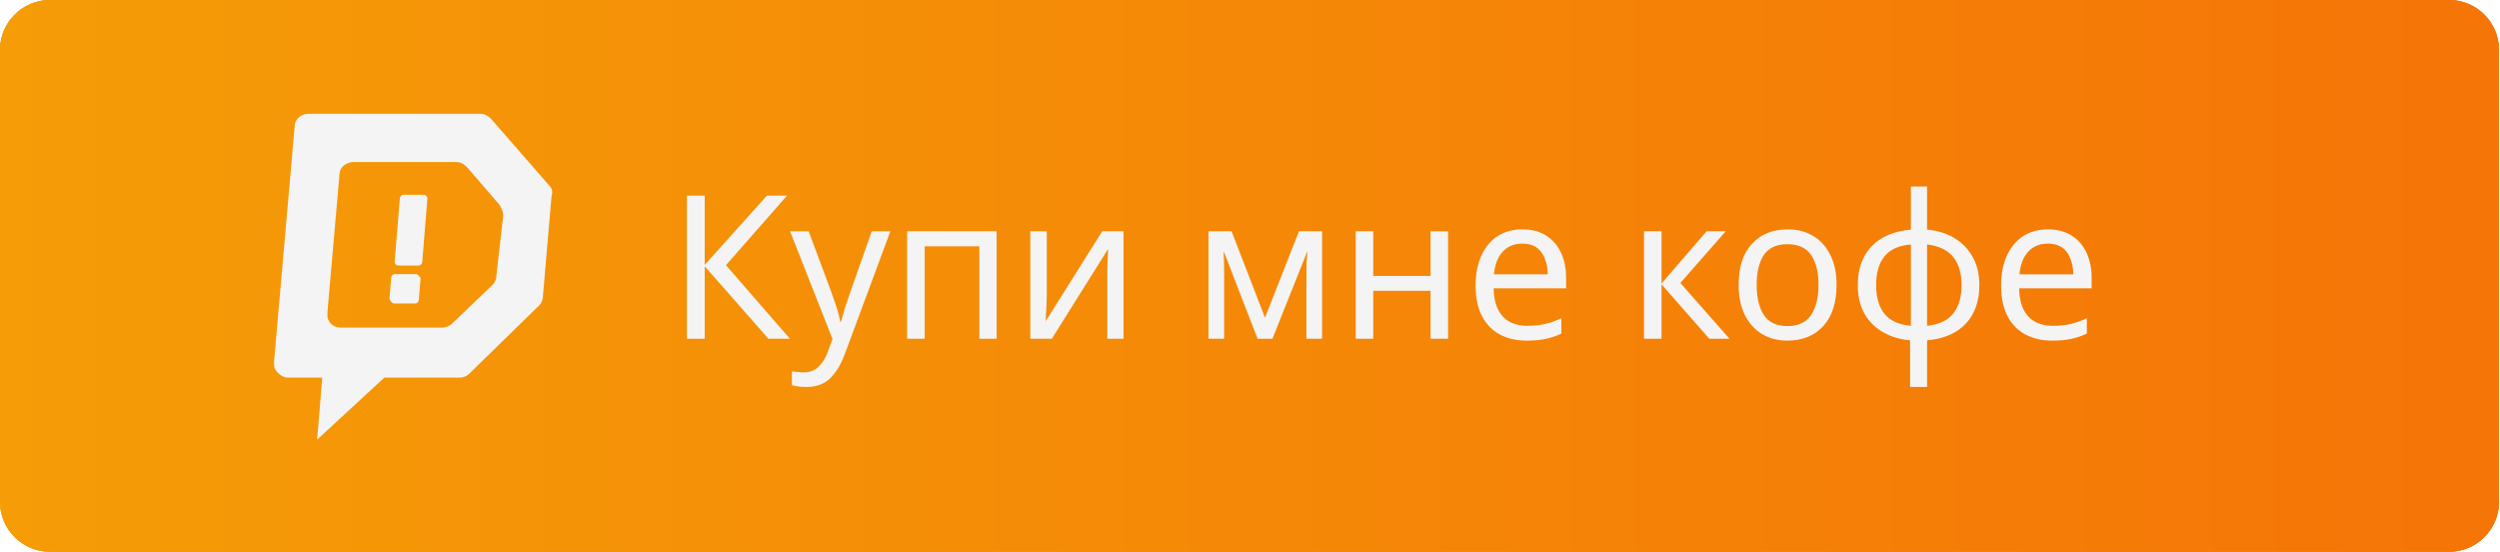
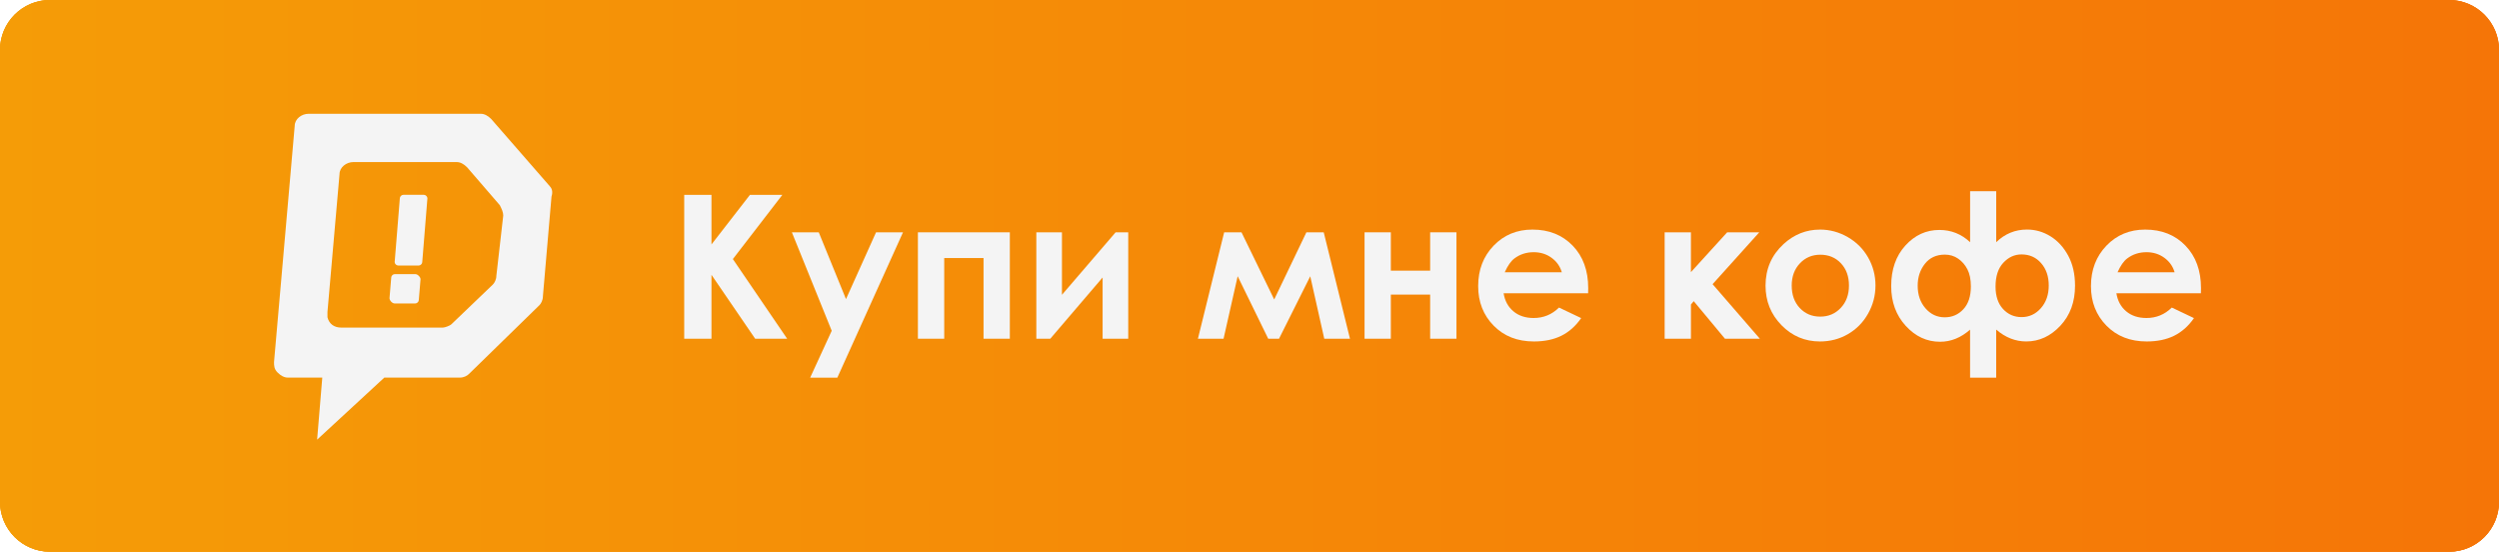
- <svg xmlns="http://www.w3.org/2000/svg" xmlns:xlink="http://www.w3.org/1999/xlink" version="1.1" id="Слой_1" x="0px" y="0px" viewBox="0 0 145 32" style="enable-background:new 0 0 145 32;" xml:space="preserve">
-   <style type="text/css">
- 	.st0{clip-path:url(#SVGID_00000103976462294767134530000004775150819180364461_);}
- 	.st1{fill:url(#SVGID_00000166643703087162427420000004513415429318184582_);}
- 	.st2{fill:url(#SVGID_00000169523978816026237080000009823020043589856412_);}
- 	.st3{fill:#F4F4F4;}
- 	.st4{font-family:'CenturyGothic-Bold';}
- 	.st5{font-size:11.618px;}
- </style>
+ <svg xmlns="http://www.w3.org/2000/svg" id="a" viewBox="0 0 145 32">
+   <defs>
+     <linearGradient id="b" x1="0" y1="18" x2="145" y2="18" gradientTransform="translate(0 34) scale(1 -1)" gradientUnits="userSpaceOnUse">
+       <stop offset="0" stop-color="#f59c07" />
+       <stop offset="1" stop-color="#f57507" />
+     </linearGradient>
+     <clipPath id="d">
+       <rect width="145" height="32" rx="2.9" ry="2.9" style="fill:none;" />
+     </clipPath>
+     <linearGradient id="e" x1="0" y1="18" x2="145" y2="18" gradientTransform="translate(0 34) scale(1 -1)" gradientUnits="userSpaceOnUse">
+       <stop offset="0" stop-color="#f59c07" />
+       <stop offset="1" stop-color="#f57507" />
+     </linearGradient>
+     <linearGradient id="f" x1="0" y1="18" x2="145" y2="18" gradientTransform="translate(0 34) scale(1 -1)" gradientUnits="userSpaceOnUse">
+       <stop offset="0" stop-color="#f59c07" />
+       <stop offset="1" stop-color="#f57507" />
+     </linearGradient>
+   </defs>
  <g>
-     <defs>
-       <path id="SVGID_1_" d="M2.9,0h139.2c1.6,0,2.9,1.3,2.9,2.9v26.2c0,1.6-1.3,2.9-2.9,2.9H2.9C1.3,32,0,30.7,0,29.1V2.9    C0,1.3,1.3,0,2.9,0z" />
-     </defs>
-     <linearGradient id="SVGID_00000164481848273180417760000000963916456876484739_" gradientUnits="userSpaceOnUse" x1="0" y1="16" x2="145" y2="16">
-       <stop offset="0" style="stop-color:#F59C07" />
-       <stop offset="1" style="stop-color:#F57507" />
-     </linearGradient>
-     <use xlink:href="#SVGID_1_" style="overflow:visible;fill:url(#SVGID_00000164481848273180417760000000963916456876484739_);" />
-     <clipPath id="SVGID_00000112590429351320533040000007190799708056710786_">
-       <use xlink:href="#SVGID_1_" style="overflow:visible;" />
-     </clipPath>
-     <g style="clip-path:url(#SVGID_00000112590429351320533040000007190799708056710786_);">
-       <linearGradient id="SVGID_00000132772669558798752810000006715943427140219273_" gradientUnits="userSpaceOnUse" x1="0" y1="16" x2="145" y2="16">
-         <stop offset="0" style="stop-color:#F59C07" />
-         <stop offset="1" style="stop-color:#F57507" />
-       </linearGradient>
-       <path style="fill:url(#SVGID_00000132772669558798752810000006715943427140219273_);" d="M2.9,0h139.2c1.6,0,2.9,1.3,2.9,2.9v26.2    c0,1.6-1.3,2.9-2.9,2.9H2.9C1.3,32,0,30.7,0,29.1V2.9C0,1.3,1.3,0,2.9,0z" />
-       <linearGradient id="SVGID_00000139258592752988519950000011653350412309181874_" gradientUnits="userSpaceOnUse" x1="0" y1="16" x2="145" y2="16">
-         <stop offset="0" style="stop-color:#F59C07" />
-         <stop offset="1" style="stop-color:#F57507" />
-       </linearGradient>
-       <rect style="fill:url(#SVGID_00000139258592752988519950000011653350412309181874_);" width="145" height="32" />
+     <path id="c" d="M2.9,0H142.1c1.6,0,2.9,1.3,2.9,2.9V29.1c0,1.6-1.3,2.9-2.9,2.9H2.9c-1.6,0-2.9-1.3-2.9-2.9V2.9C0,1.3,1.3,0,2.9,0Z" style="fill:url(#b);" />
+     <g style="clip-path:url(#d);">
+       <g>
+         <path d="M2.9,0H142.1c1.6,0,2.9,1.3,2.9,2.9V29.1c0,1.6-1.3,2.9-2.9,2.9H2.9c-1.6,0-2.9-1.3-2.9-2.9V2.9C0,1.3,1.3,0,2.9,0Z" style="fill:url(#e);" />
+         <rect width="145" height="32" style="fill:url(#f);" />
+       </g>
    </g>
  </g>
  <g>
-     <text transform="matrix(0.9856 0 0 1 38.7497 19.6465)" class="st3 st4 st5">Купи мне кофе</text>
-     <g id="Alert" transform="translate(166, 0)">
-       <g>
-         <path id="D_00000181794578758615521190000010035595434886177931_" class="st3" d="M-134.1,10.8l-3.4-3.9     c-0.2-0.2-0.4-0.3-0.6-0.3h-10c-0.4,0-0.8,0.3-0.8,0.7l-1.2,13.7c0,0.2,0,0.4,0.2,0.6s0.4,0.3,0.6,0.3h2l-0.3,3.6l3.9-3.6h4.4     c0.2,0,0.4-0.1,0.5-0.2l4.1-4c0.1-0.1,0.2-0.3,0.2-0.5l0.5-5.8C-133.9,11.1-134,10.9-134.1,10.8z M-137.2,16     c0,0.2-0.1,0.4-0.2,0.5l-2.4,2.3c-0.1,0.1-0.4,0.2-0.5,0.2h-5.9c-0.4,0-0.7-0.2-0.8-0.6c0-0.1,0-0.2,0-0.3l0.7-8     c0-0.4,0.4-0.7,0.8-0.7h6c0.2,0,0.4,0.1,0.6,0.3l1.9,2.2c0.1,0.2,0.2,0.4,0.2,0.6L-137.2,16z M-141.9,17.6h-1.2     c-0.1,0-0.1,0-0.2-0.1c0,0-0.1-0.1-0.1-0.2l0.1-1.2c0-0.1,0.1-0.2,0.2-0.2h1.2c0.1,0,0.1,0,0.2,0.1s0.1,0.1,0.1,0.2l-0.1,1.2     C-141.7,17.5-141.8,17.6-141.9,17.6L-141.9,17.6z M-141.7,15.4h-1.2c-0.1,0-0.2-0.1-0.2-0.2l0.3-3.7c0-0.1,0.1-0.2,0.2-0.2h1.2     c0.1,0,0.2,0.1,0.2,0.2l-0.3,3.7C-141.5,15.3-141.6,15.4-141.7,15.4z" />
-       </g>
+     <g style="isolation:isolate;">
+       <path d="M39.7,11.301h1.582v2.877l2.233-2.877h1.88l-2.872,3.725,3.151,4.621h-1.856l-2.536-3.708v3.708h-1.582V11.301Z" style="fill:#f4f4f4;" />
+       <path d="M45.947,13.474h1.56l1.58,3.874,1.744-3.874h1.564l-3.81,8.43h-1.577l1.251-2.719-2.312-5.711Z" style="fill:#f4f4f4;" />
+       <path d="M54.786,19.646h-1.526v-6.172h5.334v6.172h-1.526v-4.68h-2.281v4.68Z" style="fill:#f4f4f4;" />
+       <path d="M60.942,19.646h-.811v-6.172h1.487v3.625l3.114-3.625h.732v6.172h-1.487v-3.551l-3.036,3.551Z" style="fill:#f4f4f4;" />
+       <path d="M73.934,17.367l1.867-3.893h1.006l1.523,6.172h-1.492l-.813-3.622-1.812,3.622h-.627l-1.772-3.625-.819,3.625h-1.488l1.523-6.172h1.006l1.896,3.893Z" style="fill:#f4f4f4;" />
+       <path d="M80.701,15.698h2.281v-2.224h1.527v6.172h-1.527v-2.559h-2.281v2.559h-1.525v-6.172h1.525v2.224Z" style="fill:#f4f4f4;" />
+       <path d="M92.147,17.008h-4.903c.07,.439,.26,.789,.567,1.047,.308,.26,.7,.389,1.177,.389,.57,0,1.061-.201,1.471-.606l1.286,.612c-.321,.462-.704,.803-1.151,1.024s-.979,.331-1.594,.331c-.955,0-1.732-.305-2.332-.916-.6-.61-.9-1.375-.9-2.294,0-.941,.299-1.724,.897-2.346s1.349-.933,2.251-.933c.957,0,1.736,.311,2.337,.933s.9,1.444,.9,2.465l-.006,.294Zm-1.526-1.219c-.102-.344-.3-.624-.597-.839-.297-.216-.642-.323-1.033-.323-.426,0-.8,.121-1.12,.363-.201,.151-.389,.418-.561,.8h3.311Z" style="fill:#f4f4f4;" />
+       <path d="M96.587,13.474h1.526v2.31l2.103-2.31h1.863l-2.709,3.008,2.743,3.165h-2.025l-1.813-2.18-.161,.194v1.985h-1.526v-6.172Z" style="fill:#f4f4f4;" />
+       <path d="M105.595,13.315c.573,0,1.113,.146,1.618,.437,.506,.291,.9,.687,1.184,1.186,.283,.499,.424,1.038,.424,1.617,0,.582-.143,1.127-.428,1.634s-.674,.903-1.165,1.188c-.492,.285-1.034,.428-1.628,.428-.871,0-1.616-.314-2.232-.943-.617-.631-.926-1.395-.926-2.295,0-.964,.348-1.768,1.045-2.411,.611-.56,1.314-.839,2.108-.839Zm.024,1.458c-.474,0-.869,.167-1.184,.502-.316,.334-.474,.763-.474,1.285,0,.537,.155,.972,.468,1.305,.312,.332,.707,.499,1.185,.499s.876-.168,1.192-.505c.318-.336,.477-.77,.477-1.299,0-.53-.156-.96-.468-1.291-.312-.331-.71-.496-1.196-.496Z" style="fill:#f4f4f4;" />
+       <path d="M114.312,19.117c-.533,.471-1.114,.705-1.745,.705-.764,0-1.428-.307-1.99-.922-.562-.614-.844-1.383-.844-2.306,0-.964,.273-1.748,.822-2.352,.547-.603,1.205-.905,1.973-.905,.686,0,1.281,.237,1.784,.71v-2.957h1.515v2.957c.504-.489,1.098-.733,1.784-.733,.488,0,.942,.13,1.364,.391,.422,.261,.764,.636,1.029,1.124,.264,.488,.396,1.068,.396,1.742,0,.942-.284,1.715-.853,2.323-.569,.607-1.228,.91-1.977,.91-.63,0-1.212-.229-1.745-.688v2.787h-1.515v-2.787Zm.044-2.503c0-.404-.066-.735-.201-.994-.134-.259-.313-.465-.539-.62s-.482-.232-.769-.232c-.492,0-.878,.177-1.157,.53s-.42,.777-.42,1.271c0,.529,.15,.966,.453,1.314,.302,.348,.674,.521,1.118,.521,.429,0,.788-.156,1.079-.468s.436-.752,.436-1.322Zm4.519-.057c0-.525-.147-.957-.442-1.294-.294-.338-.674-.507-1.141-.507-.402,0-.754,.162-1.053,.484-.301,.323-.451,.783-.451,1.379,0,.555,.145,.99,.434,1.303s.648,.47,1.076,.47c.443,0,.817-.173,1.121-.518,.305-.346,.456-.785,.456-1.317Z" style="fill:#f4f4f4;" />
+       <path d="M127.703,17.008h-4.904c.071,.439,.261,.789,.568,1.047,.307,.26,.699,.389,1.177,.389,.57,0,1.061-.201,1.471-.606l1.286,.612c-.32,.462-.705,.803-1.152,1.024s-.979,.331-1.594,.331c-.953,0-1.73-.305-2.331-.916-.601-.61-.9-1.375-.9-2.294,0-.941,.3-1.724,.897-2.346s1.349-.933,2.25-.933c.959,0,1.738,.311,2.338,.933s.9,1.444,.9,2.465l-.006,.294Zm-1.526-1.219c-.101-.344-.3-.624-.597-.839-.297-.216-.641-.323-1.033-.323-.426,0-.799,.121-1.12,.363-.202,.151-.388,.418-.56,.8h3.31Z" style="fill:#f4f4f4;" />
+     </g>
+     <g id="g">
+       <path id="h" d="M31.9,10.8l-3.4-3.9c-.2-.2-.4-.3-.6-.3h-10c-.4,0-.8,.3-.8,.7l-1.2,13.7c0,.2,0,.4,.2,.6s.4,.3,.6,.3h2l-.3,3.6,3.9-3.6h4.4c.2,0,.4-.1,.5-.2l4.1-4c.1-.1,.2-.3,.2-.5l.5-5.8c.1-.3,0-.5-.1-.6Zm-3.1,5.2c0,.2-.1,.4-.2,.5l-2.4,2.3c-.1,.1-.4,.2-.5,.2h-5.9c-.4,0-.7-.2-.8-.6v-.3l.7-8c0-.4,.4-.7,.8-.7h6c.2,0,.4,.1,.6,.3l1.9,2.2c.1,.2,.2,.4,.2,.6l-.4,3.5Zm-4.7,1.6h-1.2q-.1,0-.2-.1s-.1-.1-.1-.2l.1-1.2c0-.1,.1-.2,.2-.2h1.2q.1,0,.2,.1t.1,.2l-.1,1.2c0,.1-.1,.2-.2,.2h0Zm.2-2.2h-1.2c-.1,0-.2-.1-.2-.2l.3-3.7c0-.1,.1-.2,.2-.2h1.2c.1,0,.2,.1,.2,.2l-.3,3.7c0,.1-.1,.2-.2,.2Z" style="fill:#f4f4f4;" />
    </g>
  </g>
</svg>
